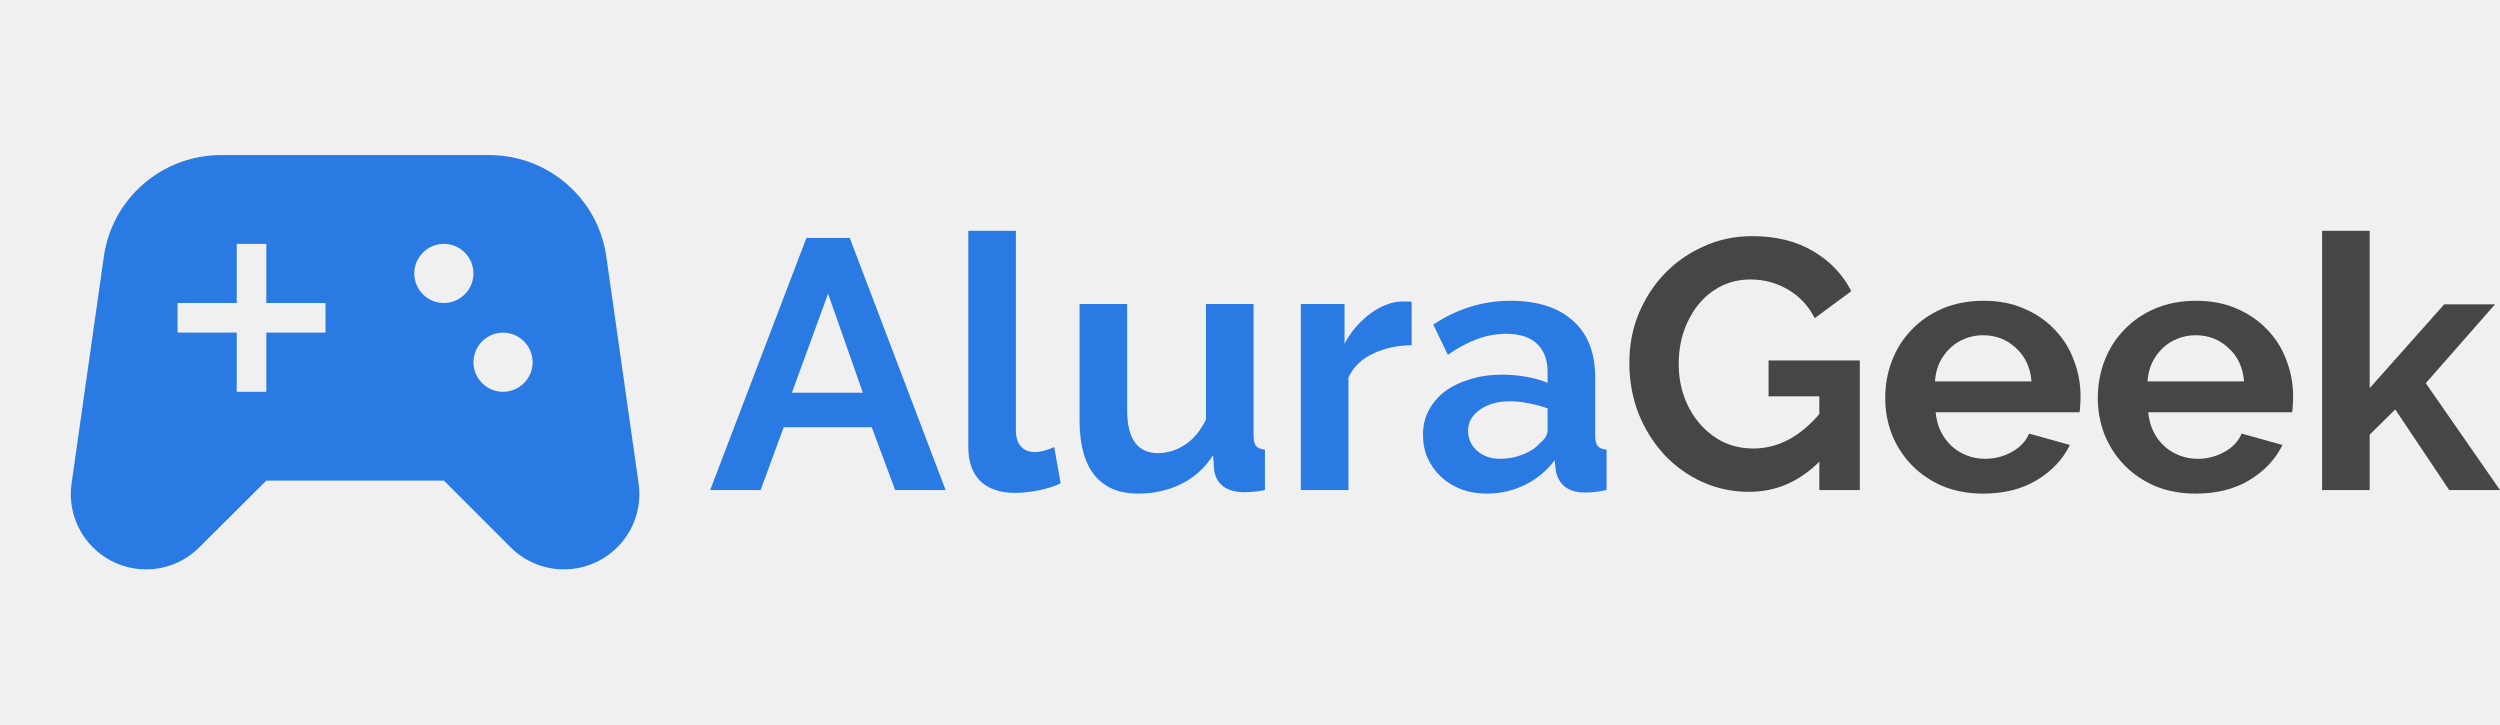
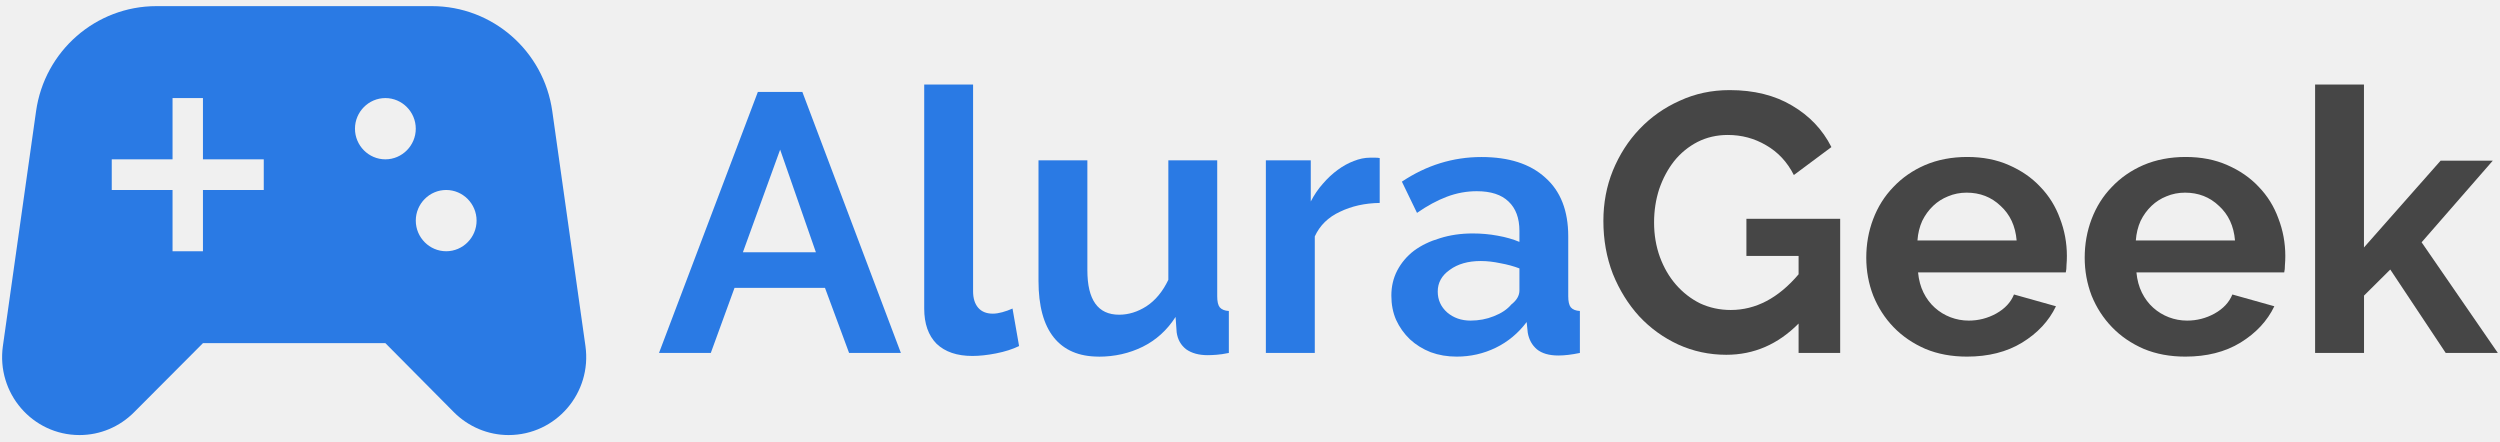
- <svg xmlns="http://www.w3.org/2000/svg" width="176" height="51" viewBox="0 0 176 51" fill="none">
-   <g clip-path="url(#clip0_55_1110)">
-     <path d="M44.956 34.021L42.685 18.062C42.102 13.958 38.581 10.917 34.435 10.917H15.562C11.416 10.917 7.895 13.958 7.312 18.062L5.041 34.021C4.583 37.229 7.062 40.083 10.291 40.083C11.708 40.083 13.041 39.521 14.041 38.521L18.749 33.833H31.248L35.935 38.521C36.935 39.521 38.289 40.083 39.685 40.083C42.935 40.083 45.414 37.229 44.956 34.021ZM22.915 23.417H18.749V27.583H16.666V23.417H12.499V21.333H16.666V17.167H18.749V21.333H22.915V23.417ZM31.248 21.333C30.102 21.333 29.165 20.396 29.165 19.25C29.165 18.104 30.102 17.167 31.248 17.167C32.394 17.167 33.331 18.104 33.331 19.25C33.331 20.396 32.394 21.333 31.248 21.333ZM35.415 27.583C34.269 27.583 33.331 26.646 33.331 25.5C33.331 24.354 34.269 23.417 35.415 23.417C36.56 23.417 37.498 24.354 37.498 25.5C37.498 26.646 36.56 27.583 35.415 27.583Z" fill="#2A7AE4" />
-   </g>
-   <path d="M128.081 32.5C126.664 33.917 125.014 34.625 123.131 34.625C121.964 34.625 120.864 34.392 119.831 33.925C118.814 33.458 117.923 32.817 117.156 32C116.406 31.183 115.806 30.225 115.356 29.125C114.923 28.008 114.706 26.808 114.706 25.525C114.706 24.308 114.923 23.167 115.356 22.1C115.806 21.017 116.415 20.075 117.181 19.275C117.964 18.458 118.881 17.817 119.931 17.35C120.981 16.867 122.123 16.625 123.356 16.625C125.022 16.625 126.447 16.975 127.631 17.675C128.831 18.375 129.73 19.317 130.33 20.5L127.756 22.4C127.306 21.517 126.672 20.842 125.856 20.375C125.056 19.908 124.181 19.675 123.231 19.675C122.481 19.675 121.789 19.833 121.156 20.15C120.539 20.467 120.006 20.9 119.556 21.45C119.123 22 118.781 22.633 118.531 23.35C118.298 24.067 118.181 24.825 118.181 25.625C118.181 26.458 118.314 27.242 118.581 27.975C118.848 28.692 119.214 29.317 119.681 29.85C120.148 30.383 120.698 30.808 121.331 31.125C121.981 31.425 122.681 31.575 123.431 31.575C125.147 31.575 126.697 30.767 128.081 29.15V27.9H124.506V25.375H130.93V34.5H128.081V32.5Z" fill="#464646" />
-   <path d="M139.62 34.75C138.57 34.75 137.62 34.575 136.77 34.225C135.92 33.858 135.195 33.367 134.595 32.75C133.995 32.133 133.529 31.417 133.195 30.6C132.879 29.783 132.721 28.925 132.721 28.025C132.721 27.092 132.879 26.217 133.195 25.4C133.512 24.567 133.97 23.842 134.57 23.225C135.17 22.592 135.895 22.092 136.745 21.725C137.612 21.358 138.579 21.175 139.645 21.175C140.712 21.175 141.662 21.358 142.495 21.725C143.345 22.092 144.062 22.583 144.645 23.2C145.245 23.817 145.695 24.533 145.995 25.35C146.311 26.167 146.47 27.017 146.47 27.9C146.47 28.117 146.461 28.325 146.445 28.525C146.445 28.725 146.428 28.892 146.395 29.025H136.27C136.32 29.542 136.445 30 136.645 30.4C136.845 30.8 137.104 31.142 137.42 31.425C137.737 31.708 138.095 31.925 138.495 32.075C138.895 32.225 139.312 32.3 139.745 32.3C140.412 32.3 141.037 32.142 141.62 31.825C142.22 31.492 142.628 31.058 142.845 30.525L145.72 31.325C145.236 32.325 144.462 33.15 143.395 33.8C142.345 34.433 141.087 34.75 139.62 34.75ZM143.02 26.85C142.937 25.867 142.57 25.083 141.92 24.5C141.287 23.9 140.512 23.6 139.595 23.6C139.145 23.6 138.72 23.683 138.32 23.85C137.937 24 137.595 24.217 137.295 24.5C136.995 24.783 136.745 25.125 136.545 25.525C136.362 25.925 136.254 26.367 136.22 26.85H143.02Z" fill="#464646" />
-   <path d="M154.585 34.75C153.535 34.75 152.585 34.575 151.735 34.225C150.885 33.858 150.16 33.367 149.56 32.75C148.96 32.133 148.494 31.417 148.16 30.6C147.844 29.783 147.686 28.925 147.686 28.025C147.686 27.092 147.844 26.217 148.16 25.4C148.477 24.567 148.935 23.842 149.535 23.225C150.135 22.592 150.86 22.092 151.71 21.725C152.577 21.358 153.543 21.175 154.61 21.175C155.677 21.175 156.627 21.358 157.46 21.725C158.31 22.092 159.027 22.583 159.61 23.2C160.21 23.817 160.66 24.533 160.96 25.35C161.276 26.167 161.435 27.017 161.435 27.9C161.435 28.117 161.426 28.325 161.41 28.525C161.41 28.725 161.393 28.892 161.36 29.025H151.235C151.285 29.542 151.41 30 151.61 30.4C151.81 30.8 152.069 31.142 152.385 31.425C152.702 31.708 153.06 31.925 153.46 32.075C153.86 32.225 154.277 32.3 154.71 32.3C155.377 32.3 156.002 32.142 156.585 31.825C157.185 31.492 157.593 31.058 157.81 30.525L160.685 31.325C160.201 32.325 159.427 33.15 158.36 33.8C157.31 34.433 156.052 34.75 154.585 34.75ZM157.985 26.85C157.902 25.867 157.535 25.083 156.885 24.5C156.252 23.9 155.477 23.6 154.56 23.6C154.11 23.6 153.685 23.683 153.285 23.85C152.902 24 152.56 24.217 152.26 24.5C151.96 24.783 151.71 25.125 151.51 25.525C151.327 25.925 151.219 26.367 151.185 26.85H157.985Z" fill="#464646" />
-   <path d="M172.425 34.5L168.625 28.825L166.825 30.6V34.5H163.475V16.25H166.825V27.325L172.075 21.425H175.65L170.775 26.975L176 34.5H172.425Z" fill="#464646" />
-   <path d="M56.772 16.75H59.822L66.571 34.5H63.021L61.371 30.075H55.172L53.547 34.5H49.997L56.772 16.75ZM60.746 27.65L58.297 20.675L55.747 27.65H60.746Z" fill="#2A7AE4" />
-   <path d="M68.168 16.25H71.518V30.3C71.518 30.783 71.634 31.158 71.868 31.425C72.101 31.692 72.434 31.825 72.868 31.825C73.068 31.825 73.284 31.792 73.518 31.725C73.768 31.658 74.001 31.575 74.218 31.475L74.668 34.025C74.218 34.242 73.693 34.408 73.093 34.525C72.493 34.642 71.951 34.7 71.468 34.7C70.418 34.7 69.601 34.425 69.018 33.875C68.451 33.308 68.168 32.508 68.168 31.475V16.25Z" fill="#2A7AE4" />
-   <path d="M80.127 34.75C78.777 34.75 77.752 34.317 77.052 33.45C76.352 32.583 76.002 31.3 76.002 29.6V21.4H79.352V28.875C79.352 30.892 80.077 31.9 81.527 31.9C82.177 31.9 82.802 31.708 83.402 31.325C84.018 30.925 84.518 30.325 84.901 29.525V21.4H88.251V30.65C88.251 31 88.31 31.25 88.426 31.4C88.56 31.55 88.768 31.633 89.051 31.65V34.5C88.718 34.567 88.435 34.608 88.201 34.625C87.985 34.642 87.785 34.65 87.601 34.65C87.001 34.65 86.51 34.517 86.126 34.25C85.76 33.967 85.543 33.583 85.477 33.1L85.401 32.05C84.818 32.95 84.068 33.625 83.152 34.075C82.235 34.525 81.227 34.75 80.127 34.75Z" fill="#2A7AE4" />
-   <path d="M99.38 24.3C98.363 24.317 97.455 24.517 96.655 24.9C95.855 25.267 95.28 25.825 94.93 26.575V34.5H91.58V21.4H94.655V24.2C94.888 23.75 95.163 23.35 95.48 23C95.797 22.633 96.138 22.317 96.505 22.05C96.872 21.783 97.238 21.583 97.605 21.45C97.988 21.3 98.355 21.225 98.705 21.225C98.888 21.225 99.022 21.225 99.105 21.225C99.205 21.225 99.296 21.233 99.38 21.25V24.3Z" fill="#2A7AE4" />
-   <path d="M104.652 34.75C104.018 34.75 103.427 34.65 102.877 34.45C102.327 34.233 101.852 33.942 101.452 33.575C101.052 33.192 100.735 32.75 100.502 32.25C100.285 31.75 100.177 31.2 100.177 30.6C100.177 29.983 100.31 29.417 100.577 28.9C100.86 28.367 101.243 27.917 101.727 27.55C102.227 27.183 102.818 26.9 103.502 26.7C104.185 26.483 104.935 26.375 105.752 26.375C106.335 26.375 106.901 26.425 107.451 26.525C108.018 26.625 108.518 26.767 108.951 26.95V26.2C108.951 25.333 108.701 24.667 108.201 24.2C107.718 23.733 106.993 23.5 106.027 23.5C105.327 23.5 104.643 23.625 103.977 23.875C103.31 24.125 102.627 24.492 101.927 24.975L100.902 22.85C102.585 21.733 104.402 21.175 106.352 21.175C108.235 21.175 109.693 21.642 110.726 22.575C111.776 23.492 112.301 24.825 112.301 26.575V30.65C112.301 31 112.359 31.25 112.476 31.4C112.609 31.55 112.818 31.633 113.101 31.65V34.5C112.534 34.617 112.043 34.675 111.626 34.675C110.993 34.675 110.501 34.533 110.151 34.25C109.818 33.967 109.61 33.592 109.526 33.125L109.451 32.4C108.868 33.167 108.16 33.75 107.326 34.15C106.493 34.55 105.602 34.75 104.652 34.75ZM105.602 32.3C106.168 32.3 106.701 32.2 107.201 32C107.718 31.8 108.118 31.533 108.401 31.2C108.768 30.917 108.951 30.6 108.951 30.25V28.75C108.551 28.6 108.118 28.483 107.651 28.4C107.185 28.3 106.735 28.25 106.302 28.25C105.435 28.25 104.727 28.45 104.177 28.85C103.627 29.233 103.352 29.725 103.352 30.325C103.352 30.892 103.568 31.367 104.002 31.75C104.435 32.117 104.968 32.3 105.602 32.3Z" fill="#2A7AE4" />
-   <defs>
+ <svg xmlns="http://www.w3.org/2000/svg" width="170" height="30" viewBox="0 0 44.979 7.937" version="1.1" id="svg8">
+   <defs id="defs2">
    <clipPath id="clip0_55_1110">
-       <rect width="49.997" height="50" fill="white" transform="translate(0 0.5)" />
+       <rect width="49.997" height="50" fill="#ffffff" transform="translate(0,0.5)" id="rect24" x="0" y="0" />
    </clipPath>
  </defs>
+   <g id="layer1">
+     <g id="g1182" transform="matrix(0.9923958,0,0,1,6.266423,1.511905)" style="stroke-width:1.004">
+       <g clip-path="url(#clip0_55_1110)" id="g4" transform="matrix(0.2645833,0,0,0.2645833,-7.595545,-4.290043)" style="stroke-width:1.004">
+         <path d="M 44.956,34.021 42.685,18.062 c -0.583,-4.104 -4.104,-7.146 -8.249,-7.146 h -18.874 c -4.146,0 -7.666,3.042 -8.249,7.146 L 5.041,34.021 c -0.458,3.208 2.021,6.062 5.25,6.062 1.417,0 2.75,-0.562 3.75,-1.562 l 4.708,-4.688 h 12.499 l 4.687,4.688 c 1,1 2.354,1.562 3.75,1.562 3.25,0 5.729,-2.854 5.271,-6.062 z M 22.915,23.417 h -4.167 v 4.167 h -2.083 v -4.167 h -4.166 v -2.083 h 4.166 v -4.167 h 2.083 v 4.167 h 4.167 z m 8.333,-2.083 c -1.146,0 -2.083,-0.938 -2.083,-2.083 0,-1.146 0.938,-2.083 2.083,-2.083 1.146,0 2.083,0.938 2.083,2.083 0,1.146 -0.938,2.083 -2.083,2.083 z m 4.167,6.25 c -1.146,0 -2.083,-0.938 -2.083,-2.083 0,-1.146 0.937,-2.083 2.083,-2.083 1.146,0 2.083,0.938 2.083,2.083 0,1.146 -0.938,2.083 -2.083,2.083 z" fill="#2a7ae4" id="path2" style="stroke-width:1.004" />
+       </g>
+       <path d="m 26.293,4.309 c -0.375,0.375 -0.811,0.562 -1.31,0.562 -0.309,0 -0.6,-0.062 -0.873,-0.185 C 23.841,4.562 23.605,4.393 23.402,4.177 23.204,3.961 23.045,3.707 22.926,3.416 c -0.115,-0.295 -0.172,-0.613 -0.172,-0.953 0,-0.322 0.057,-0.624 0.172,-0.906 0.119,-0.287 0.28,-0.536 0.483,-0.747 0.207,-0.216 0.45,-0.386 0.728,-0.509 0.278,-0.128 0.58,-0.192 0.906,-0.192 0.441,0 0.818,0.093 1.131,0.278 0.318,0.185 0.555,0.434 0.714,0.747 L 26.207,1.637 C 26.088,1.403 25.92,1.224 25.704,1.101 25.492,0.977 25.261,0.916 25.009,0.916 c -0.198,0 -0.382,0.042 -0.549,0.126 -0.163,0.084 -0.304,0.198 -0.423,0.344 -0.115,0.146 -0.205,0.313 -0.271,0.503 -0.062,0.19 -0.093,0.39 -0.093,0.602 0,0.221 0.035,0.428 0.106,0.622 0.071,0.19 0.167,0.355 0.291,0.496 0.124,0.141 0.269,0.254 0.437,0.337 0.172,0.079 0.357,0.119 0.556,0.119 0.454,0 0.864,-0.214 1.23,-0.642 V 3.092 h -0.946 V 2.424 h 1.7 V 4.838 h -0.754 z" fill="#464646" id="path6" style="stroke-width:0.266" />
+       <path d="m 29.346,4.904 c -0.278,0 -0.529,-0.046 -0.754,-0.139 C 28.367,4.668 28.175,4.538 28.016,4.375 27.857,4.212 27.734,4.022 27.646,3.806 27.562,3.59 27.52,3.363 27.52,3.125 c 0,-0.247 0.042,-0.478 0.125,-0.695 0.084,-0.22 0.205,-0.412 0.364,-0.575 0.159,-0.168 0.351,-0.3 0.575,-0.397 0.229,-0.097 0.485,-0.146 0.767,-0.146 0.282,0 0.534,0.049 0.754,0.146 0.225,0.097 0.415,0.227 0.569,0.39 0.159,0.163 0.278,0.353 0.357,0.569 0.084,0.216 0.126,0.441 0.126,0.675 0,0.057 -0.002,0.112 -0.007,0.165 0,0.053 -0.004,0.097 -0.013,0.132 H 28.459 c 0.013,0.137 0.046,0.258 0.099,0.364 0.053,0.106 0.121,0.196 0.205,0.271 0.084,0.075 0.179,0.132 0.284,0.172 0.106,0.04 0.216,0.06 0.331,0.06 0.176,0 0.342,-0.042 0.496,-0.126 0.159,-0.088 0.267,-0.203 0.324,-0.344 l 0.761,0.212 C 30.831,4.263 30.627,4.481 30.344,4.653 30.067,4.82 29.734,4.904 29.346,4.904 Z m 0.9,-2.09 c -0.022,-0.26 -0.119,-0.467 -0.291,-0.622 -0.167,-0.159 -0.373,-0.238 -0.615,-0.238 -0.119,0 -0.232,0.022 -0.337,0.066 -0.101,0.04 -0.192,0.097 -0.271,0.172 -0.079,0.075 -0.146,0.165 -0.198,0.271 -0.048,0.106 -0.077,0.223 -0.086,0.351 z" fill="#464646" id="path8" style="stroke-width:0.266" />
+       <path d="m 33.305,4.904 c -0.278,0 -0.529,-0.046 -0.754,-0.139 C 32.326,4.668 32.134,4.538 31.976,4.375 31.817,4.212 31.693,4.022 31.605,3.806 31.522,3.59 31.48,3.363 31.48,3.125 c 0,-0.247 0.042,-0.478 0.125,-0.695 0.084,-0.22 0.205,-0.412 0.364,-0.575 0.159,-0.168 0.351,-0.3 0.575,-0.397 0.229,-0.097 0.485,-0.146 0.767,-0.146 0.282,0 0.534,0.049 0.754,0.146 0.225,0.097 0.415,0.227 0.569,0.39 0.159,0.163 0.278,0.353 0.357,0.569 0.084,0.216 0.126,0.441 0.126,0.675 0,0.057 -0.002,0.112 -0.007,0.165 0,0.053 -0.004,0.097 -0.013,0.132 h -2.679 c 0.013,0.137 0.046,0.258 0.099,0.364 0.053,0.106 0.121,0.196 0.205,0.271 0.084,0.075 0.179,0.132 0.284,0.172 0.106,0.04 0.216,0.06 0.331,0.06 0.176,0 0.342,-0.042 0.496,-0.126 0.159,-0.088 0.267,-0.203 0.324,-0.344 l 0.761,0.212 c -0.128,0.265 -0.333,0.483 -0.615,0.655 -0.278,0.168 -0.611,0.251 -0.999,0.251 z M 34.205,2.814 C 34.183,2.554 34.086,2.347 33.914,2.192 c -0.167,-0.159 -0.373,-0.238 -0.615,-0.238 -0.119,0 -0.232,0.022 -0.337,0.066 -0.101,0.04 -0.192,0.097 -0.271,0.172 -0.079,0.075 -0.146,0.165 -0.198,0.271 -0.048,0.106 -0.077,0.223 -0.086,0.351 z" fill="#464646" id="path10" style="stroke-width:0.266" />
+       <path d="M 38.025,4.838 37.02,3.337 36.544,3.806 V 4.838 H 35.657 V 0.009 h 0.886 V 2.94 l 1.389,-1.561 h 0.946 l -1.29,1.468 1.382,1.991 z" fill="#464646" id="path12" style="stroke-width:0.266" />
+       <path d="M 7.425,0.142 H 8.232 L 10.018,4.838 H 9.079 L 8.642,3.667 H 7.002 L 6.572,4.838 H 5.633 Z M 8.477,3.026 7.829,1.18 7.154,3.026 Z" fill="#2a7ae4" id="path14" style="stroke-width:0.266" />
+       <path d="m 10.441,0.009 h 0.886 V 3.727 c 0,0.128 0.031,0.227 0.093,0.298 0.062,0.071 0.15,0.106 0.265,0.106 0.053,0 0.11,-0.009 0.172,-0.026 0.066,-0.018 0.128,-0.04 0.185,-0.066 l 0.119,0.675 c -0.119,0.057 -0.258,0.101 -0.417,0.132 -0.159,0.031 -0.302,0.046 -0.43,0.046 -0.278,0 -0.494,-0.073 -0.648,-0.218 -0.15,-0.15 -0.225,-0.362 -0.225,-0.635 z" fill="#2a7ae4" id="path16" style="stroke-width:0.266" />
+       <path d="m 13.605,4.904 c -0.357,0 -0.628,-0.115 -0.814,-0.344 C 12.606,4.331 12.513,3.991 12.513,3.542 V 1.372 h 0.886 v 1.978 c 0,0.534 0.192,0.8 0.575,0.8 0.172,0 0.337,-0.051 0.496,-0.152 0.163,-0.106 0.295,-0.265 0.397,-0.476 V 1.372 h 0.886 v 2.447 c 0,0.093 0.015,0.159 0.046,0.198 0.035,0.04 0.09,0.062 0.165,0.066 V 4.838 c -0.088,0.018 -0.163,0.029 -0.225,0.033 -0.057,0.004 -0.11,0.007 -0.159,0.007 -0.159,0 -0.289,-0.035 -0.39,-0.106 -0.097,-0.075 -0.154,-0.176 -0.172,-0.304 l -0.02,-0.278 c -0.154,0.238 -0.353,0.417 -0.595,0.536 -0.243,0.119 -0.509,0.179 -0.8,0.179 z" fill="#2a7ae4" id="path18" style="stroke-width:0.266" />
+       <path d="m 18.699,2.139 c -0.269,0.004 -0.509,0.057 -0.721,0.159 -0.212,0.097 -0.364,0.245 -0.456,0.443 V 4.838 H 16.635 V 1.372 h 0.814 v 0.741 c 0.062,-0.119 0.134,-0.225 0.218,-0.318 0.084,-0.097 0.174,-0.181 0.271,-0.251 0.097,-0.071 0.194,-0.123 0.291,-0.159 0.101,-0.04 0.198,-0.06 0.291,-0.06 0.049,0 0.084,0 0.106,0 0.026,0 0.051,0.002 0.073,0.007 z" fill="#2a7ae4" id="path20" style="stroke-width:0.266" />
+       <path d="m 20.094,4.904 c -0.168,0 -0.324,-0.026 -0.47,-0.079 C 19.478,4.768 19.353,4.69 19.247,4.593 19.141,4.492 19.057,4.375 18.996,4.243 18.938,4.11 18.91,3.965 18.91,3.806 c 0,-0.163 0.035,-0.313 0.106,-0.45 0.075,-0.141 0.176,-0.26 0.304,-0.357 0.132,-0.097 0.289,-0.172 0.47,-0.225 0.181,-0.057 0.379,-0.086 0.595,-0.086 0.154,0 0.304,0.013 0.45,0.04 0.15,0.026 0.282,0.064 0.397,0.112 V 2.642 c 0,-0.229 -0.066,-0.406 -0.198,-0.529 -0.128,-0.123 -0.32,-0.185 -0.575,-0.185 -0.185,0 -0.366,0.033 -0.542,0.099 -0.176,0.066 -0.357,0.163 -0.542,0.291 L 19.101,1.756 c 0.445,-0.295 0.926,-0.443 1.442,-0.443 0.498,0 0.884,0.123 1.157,0.37 0.278,0.243 0.417,0.595 0.417,1.058 v 1.078 c 0,0.093 0.015,0.159 0.046,0.198 0.035,0.04 0.09,0.062 0.165,0.066 V 4.838 c -0.15,0.031 -0.28,0.046 -0.39,0.046 -0.167,0 -0.298,-0.037 -0.39,-0.112 -0.088,-0.075 -0.143,-0.174 -0.165,-0.298 L 21.363,4.282 c -0.154,0.203 -0.342,0.357 -0.562,0.463 -0.22,0.106 -0.456,0.159 -0.707,0.159 z m 0.251,-0.648 c 0.15,0 0.291,-0.026 0.423,-0.079 0.137,-0.053 0.243,-0.123 0.318,-0.212 0.097,-0.075 0.146,-0.159 0.146,-0.251 v -0.397 c -0.106,-0.04 -0.22,-0.071 -0.344,-0.093 -0.123,-0.026 -0.242,-0.04 -0.357,-0.04 -0.229,0 -0.417,0.053 -0.562,0.159 -0.146,0.101 -0.218,0.232 -0.218,0.39 0,0.15 0.057,0.276 0.172,0.377 0.115,0.097 0.256,0.146 0.423,0.146 z" fill="#2a7ae4" id="path22" style="stroke-width:0.266" />
+     </g>
+   </g>
</svg>
